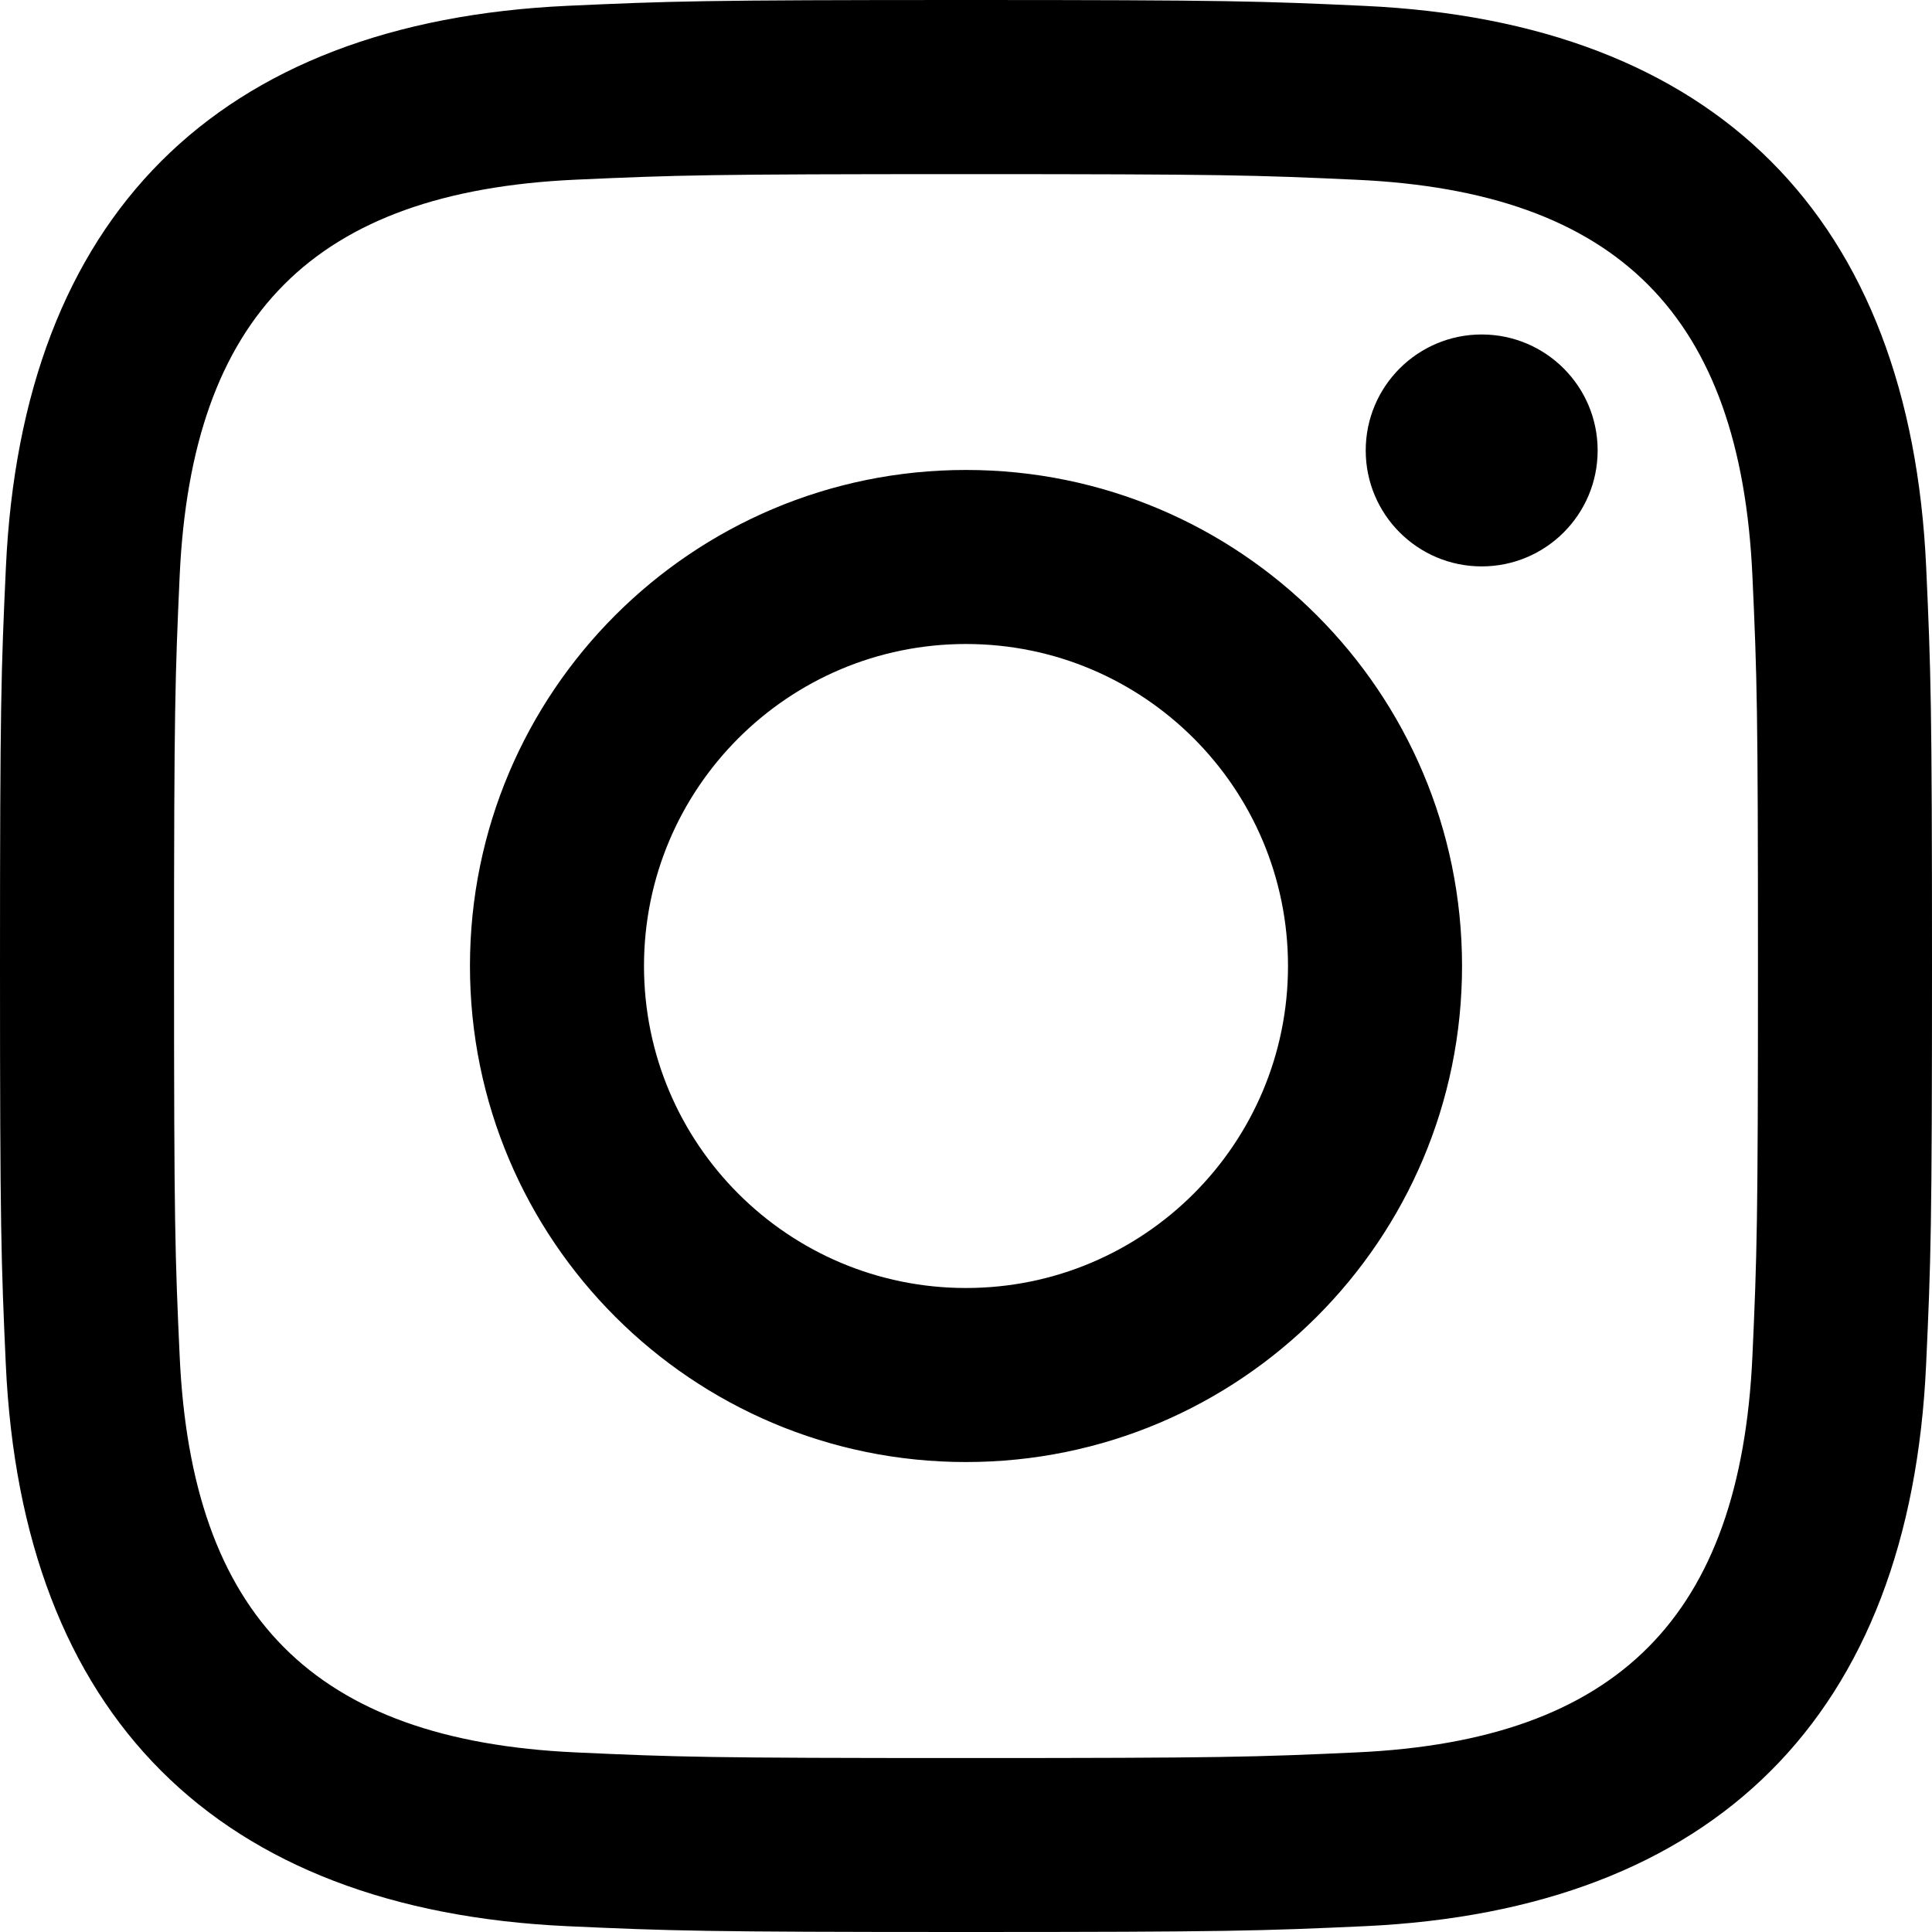
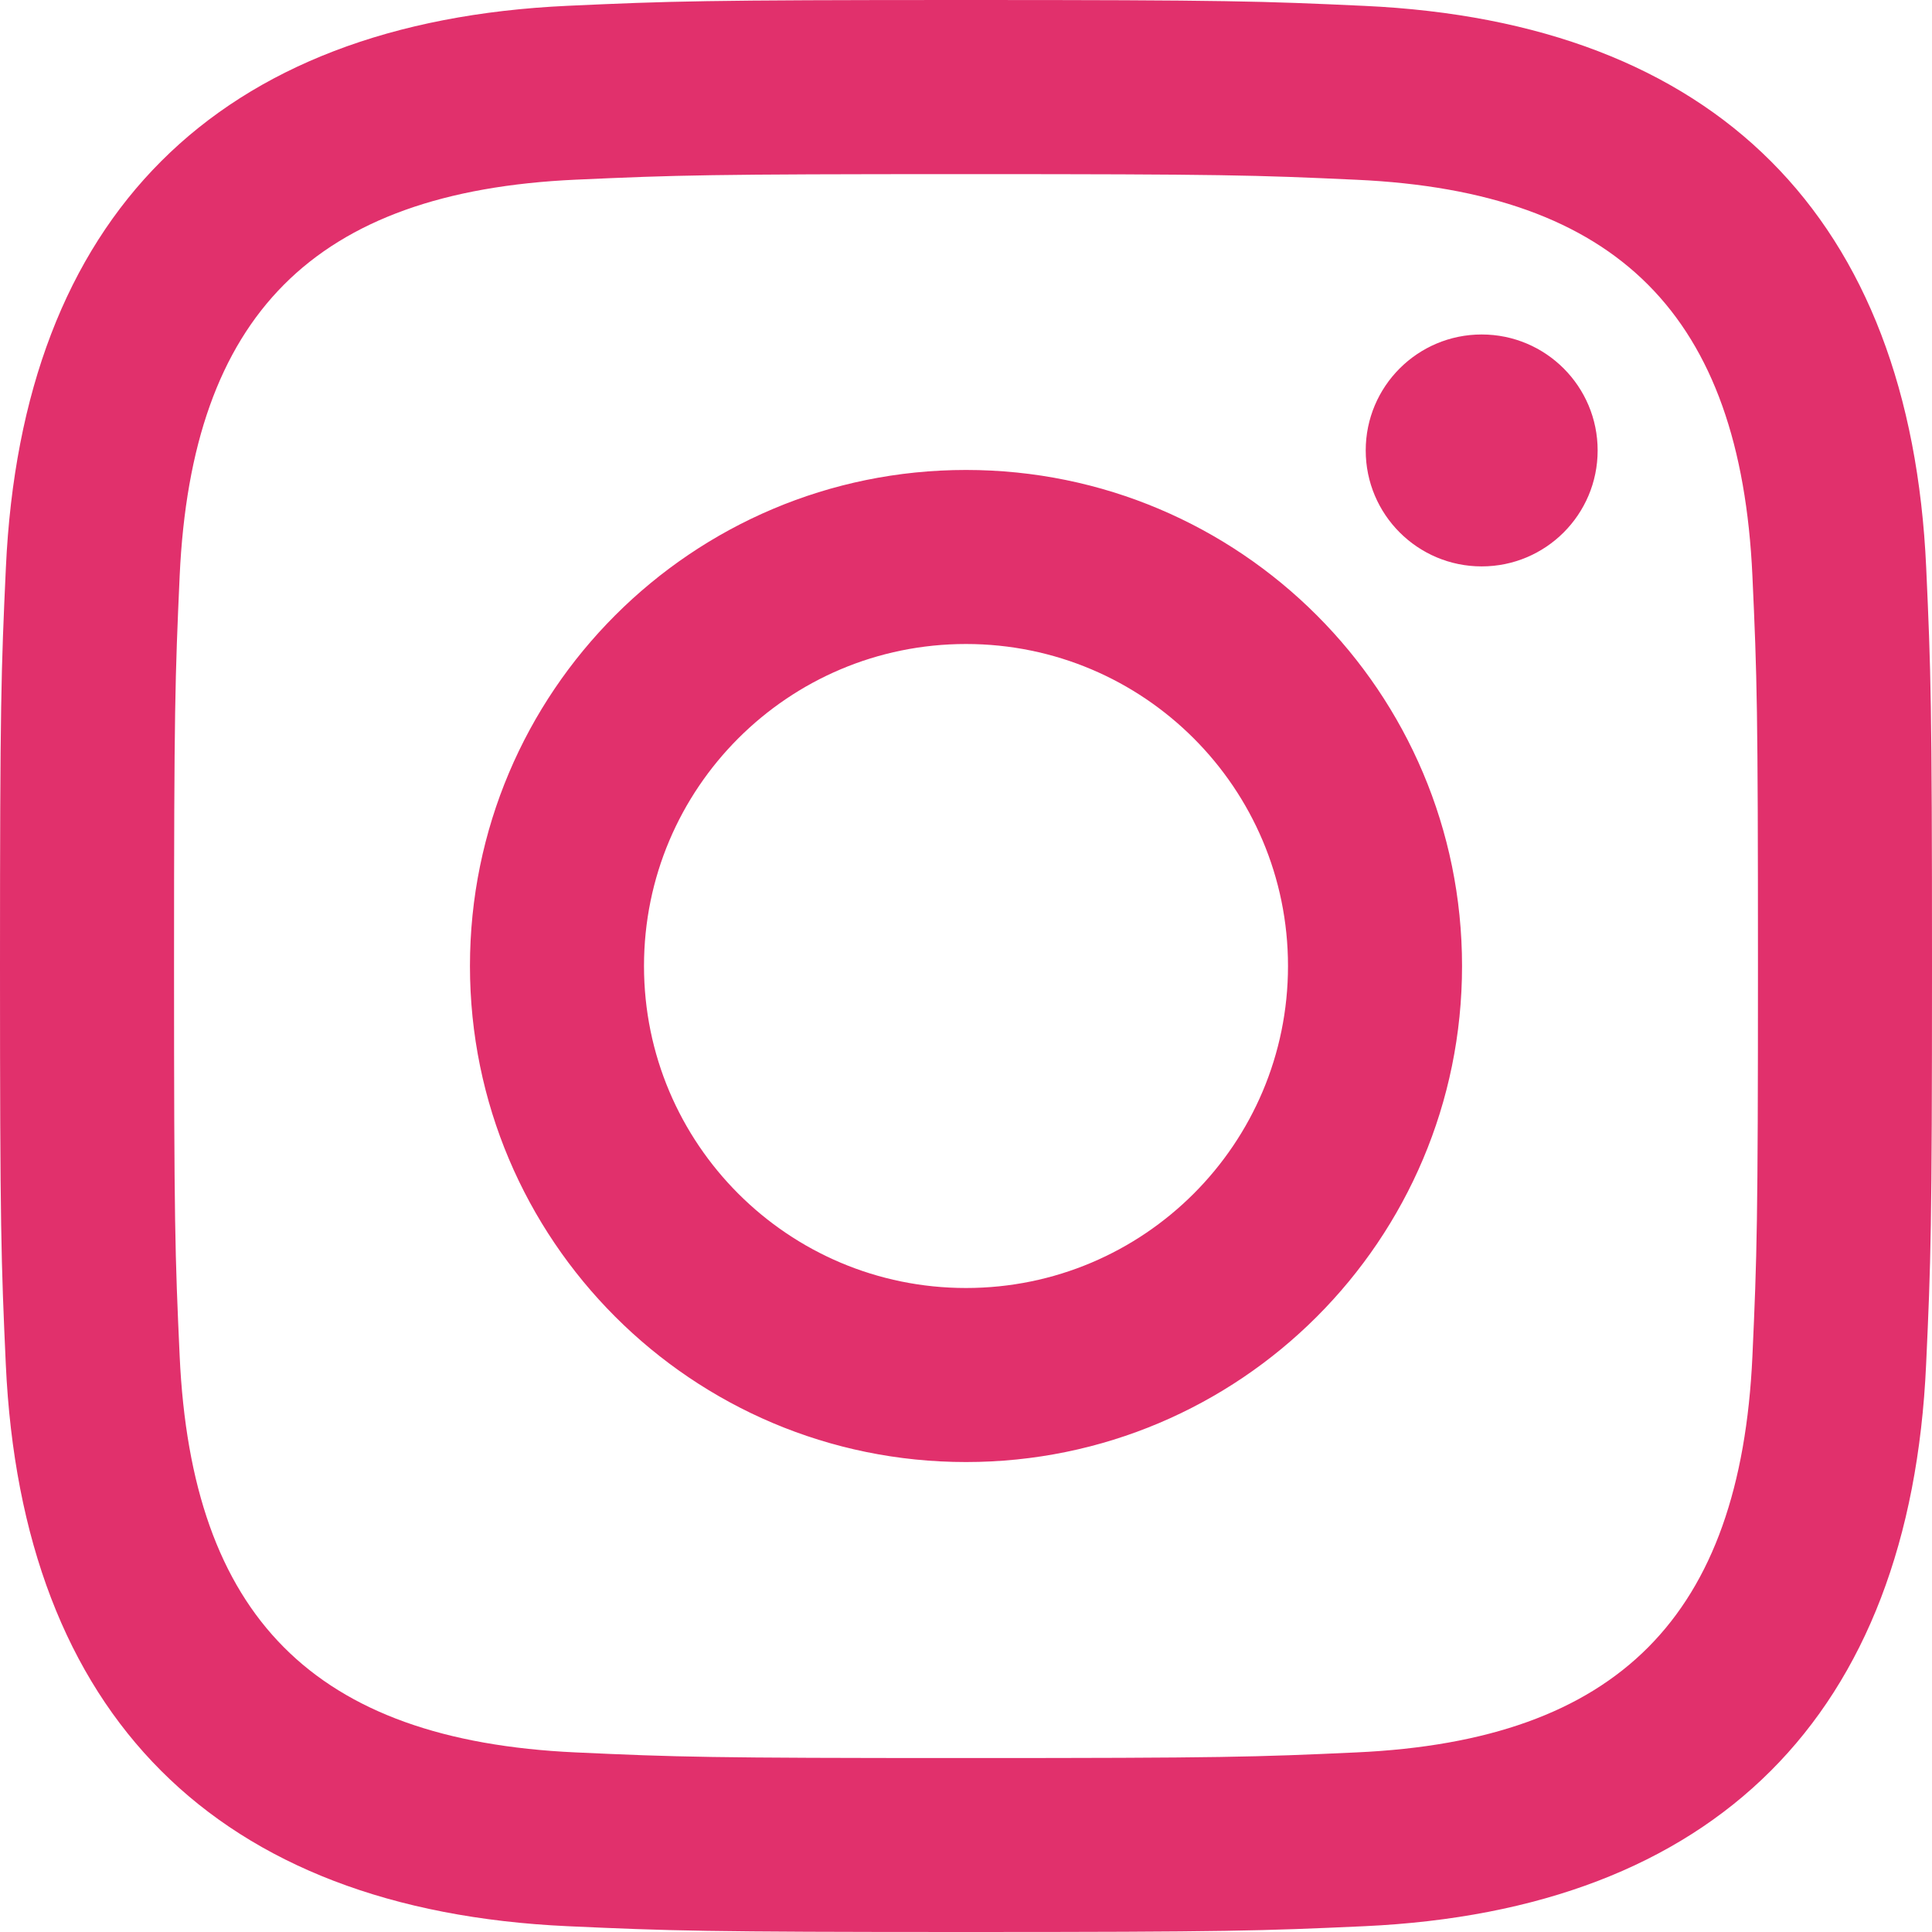
- <svg xmlns="http://www.w3.org/2000/svg" width="24" height="24">
+ <svg xmlns="http://www.w3.org/2000/svg" fill="#E1306C" width="24" height="24">
  <path d="M12 2.163c3.204 0 3.584.012 4.85.07 3.252.148 4.771 1.691 4.919 4.919.058 1.265.069 1.645.069 4.849 0 3.205-.012 3.584-.069 4.849-.149 3.225-1.664 4.771-4.919 4.919-1.266.058-1.644.07-4.85.07-3.204 0-3.584-.012-4.849-.07-3.26-.149-4.771-1.699-4.919-4.92-.058-1.265-.07-1.644-.07-4.849 0-3.204.013-3.583.07-4.849.149-3.227 1.664-4.771 4.919-4.919 1.266-.057 1.645-.069 4.849-.069zM12 0C8.741 0 8.333.014 7.053.072 2.695.272.273 2.69.073 7.052.014 8.333 0 8.741 0 12c0 3.259.014 3.668.072 4.948.2 4.358 2.618 6.78 6.98 6.98C8.333 23.986 8.741 24 12 24c3.259 0 3.668-.014 4.948-.072 4.354-.2 6.782-2.618 6.979-6.98.059-1.28.073-1.689.073-4.948 0-3.259-.014-3.667-.072-4.947-.196-4.354-2.617-6.78-6.979-6.98C15.668.014 15.259 0 12 0zm0 5.838a6.162 6.162 0 1 0 0 12.324 6.162 6.162 0 0 0 0-12.324zM12 16a4 4 0 1 1 0-8 4 4 0 0 1 0 8zm6.406-11.845a1.44 1.44 0 1 0 0 2.881 1.44 1.44 0 0 0 0-2.881z" />
</svg>
